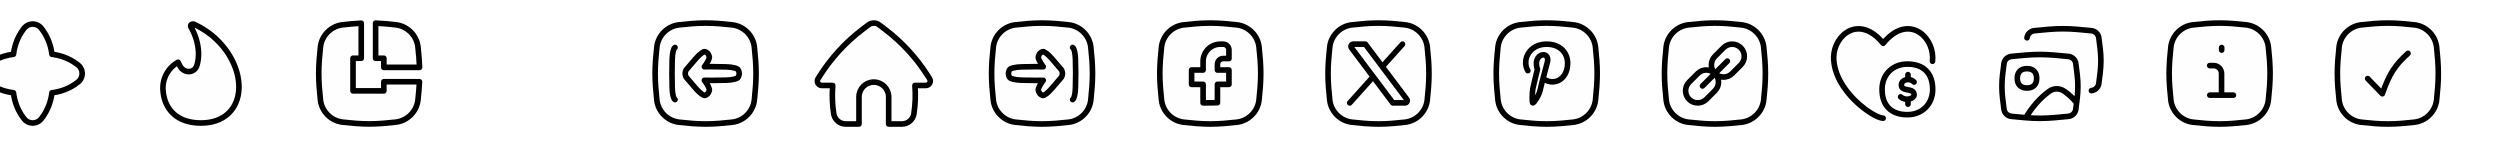
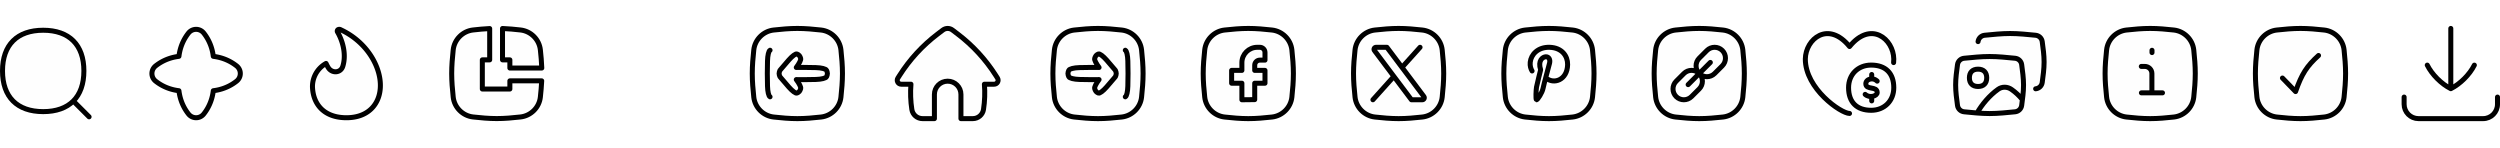
- <svg xmlns="http://www.w3.org/2000/svg" xml:space="preserve" width="510px" height="30px" version="1.1" style="shape-rendering:geometricPrecision; text-rendering:geometricPrecision; image-rendering:optimizeQuality; fill-rule:evenodd; clip-rule:evenodd" viewBox="650 0 8700 370.77" preserveAspectRatio="xMidYMid meet">
+ <svg xmlns="http://www.w3.org/2000/svg" xml:space="preserve" width="510px" height="30px" version="1.1" style="shape-rendering:geometricPrecision; text-rendering:geometricPrecision; image-rendering:optimizeQuality; fill-rule:evenodd; clip-rule:evenodd" viewBox="0 0 9736.72 370.77" preserveAspectRatio="xMidYMid meet">
  <defs>
    <style type="text/css">
   
    .str0 {stroke:black;stroke-width:19.51;stroke-linecap:round;stroke-linejoin:round;stroke-miterlimit:2.613}
    .str1 {stroke:black;stroke-width:19.51;stroke-linecap:round;stroke-linejoin:round;stroke-miterlimit:2.613}
    .fil2 {fill:none}
    .fil0 {fill:#FEFEFE}
    .fil1 {fill:black;fill-rule:nonzero}
   
  </style>
  </defs>
  <g id="Layer_x0020_1">
    <g>
      <path id="Vector_x0020_2137" class="fil0" d="M696.84 118.44c4.21,-34.94 17.42,-65.55 37.05,-90.51 15.35,-19.54 44.44,-19.54 59.79,0 19.61,24.96 32.84,55.57 37.05,90.51 34.94,4.21 65.55,17.42 90.51,37.05 19.55,15.35 19.55,44.44 0,59.79 -24.96,19.61 -55.57,32.84 -90.51,37.05 -4.21,34.94 -17.42,65.55 -37.05,90.51 -15.35,19.55 -44.42,19.55 -59.79,0 -19.61,-24.96 -32.84,-55.57 -37.05,-90.51 -34.94,-4.21 -65.55,-17.42 -90.51,-37.05 -19.55,-15.35 -19.55,-44.44 0,-59.79 24.96,-19.61 55.57,-32.84 90.51,-37.05z" />
      <path id="_1" class="fil1" d="M726.22 21.9l15.34 12.05 0 0.01 -1.72 2.23 -1.69 2.25 -1.64 2.29 -1.62 2.32 -1.57 2.35 -1.54 2.38 -1.5 2.41 -1.45 2.44 -1.42 2.46 -1.38 2.5 -1.35 2.53 -1.29 2.55 -1.27 2.59 -1.22 2.61 -1.17 2.64 -1.13 2.67 -1.1 2.7 -1.05 2.72 -1 2.76 -0.97 2.78 -0.91 2.81 -0.87 2.83 -0.83 2.87 -0.78 2.89 -0.74 2.91 -0.69 2.95 -0.64 2.97 -0.6 2.99 -0.54 3.02 -0.5 3.05 -0.45 3.08 -0.4 3.1 -19.37 -2.33 0.44 -3.43 0.5 -3.4 0.55 -3.37 0.6 -3.35 0.66 -3.33 0.72 -3.29 0.76 -3.27 0.82 -3.24 0.87 -3.21 0.92 -3.19 0.97 -3.15 1.02 -3.13 1.07 -3.1 1.13 -3.07 1.17 -3.04 1.21 -3 1.27 -2.98 1.31 -2.96 1.36 -2.91 1.41 -2.88 1.45 -2.86 1.5 -2.82 1.54 -2.79 1.59 -2.76 1.63 -2.72 1.67 -2.7 1.72 -2.65 1.76 -2.63 1.8 -2.58 1.84 -2.56 1.88 -2.52 1.92 -2.49 0 0zm0 0c3.33,-4.24 9.46,-4.97 13.7,-1.64 4.23,3.33 4.97,9.46 1.64,13.7l-15.34 -12.06zm75.13 0l-15.34 12.05 0 0 -1.12 -1.34 -1.17 -1.25 -1.21 -1.16 -1.27 -1.06 -1.3 -0.98 -1.34 -0.89 -1.37 -0.81 -1.41 -0.72 -1.44 -0.64 -1.46 -0.55 -1.49 -0.46 -1.5 -0.38 -1.52 -0.3 -1.54 -0.21 -1.54 -0.13 -1.54 -0.04 -1.55 0.04 -1.54 0.13 -1.54 0.21 -1.52 0.3 -1.5 0.38 -1.49 0.46 -1.46 0.55 -1.44 0.64 -1.41 0.72 -1.37 0.81 -1.34 0.89 -1.3 0.98 -1.26 1.06 -1.22 1.16 -1.17 1.25 -1.12 1.34 -15.34 -12.05 1.84 -2.2 1.93 -2.07 2.04 -1.94 2.12 -1.8 2.2 -1.65 2.27 -1.51 2.34 -1.37 2.39 -1.23 2.45 -1.08 2.49 -0.94 2.52 -0.79 2.56 -0.65 2.58 -0.51 2.6 -0.36 2.62 -0.21 2.62 -0.07 2.61 0.07 2.62 0.21 2.6 0.36 2.58 0.51 2.56 0.65 2.52 0.79 2.5 0.94 2.44 1.08 2.39 1.23 2.34 1.37 2.27 1.51 2.2 1.65 2.12 1.8 2.04 1.94 1.93 2.07 1.84 2.2 0 0zm0 0c3.33,4.24 2.59,10.37 -1.64,13.7 -4.24,3.33 -10.37,2.59 -13.7,-1.65l15.34 -12.05zm30.54 86.86l-2.33 19.37 -8.52 -8.52 -0.4 -3.1 -0.45 -3.08 -0.49 -3.04 -0.55 -3.03 -0.6 -2.99 -0.64 -2.97 -0.69 -2.95 -0.74 -2.91 -0.78 -2.89 -0.83 -2.87 -0.87 -2.83 -0.92 -2.81 -0.96 -2.78 -1.01 -2.76 -1.05 -2.72 -1.09 -2.7 -1.14 -2.67 -1.17 -2.64 -1.22 -2.61 -1.26 -2.59 -1.3 -2.55 -1.34 -2.53 -1.38 -2.5 -1.42 -2.47 -1.46 -2.43 -1.5 -2.41 -1.54 -2.38 -1.57 -2.35 -1.61 -2.32 -1.65 -2.29 -1.68 -2.26 -1.72 -2.23 15.34 -12.05 1.92 2.49 1.88 2.52 1.84 2.56 1.8 2.59 1.76 2.62 1.71 2.65 1.68 2.7 1.63 2.72 1.58 2.76 1.54 2.79 1.5 2.82 1.45 2.86 1.41 2.88 1.36 2.91 1.32 2.96 1.26 2.98 1.22 3 1.17 3.04 1.12 3.07 1.07 3.1 1.03 3.13 0.97 3.15 0.92 3.19 0.87 3.21 0.81 3.24 0.77 3.27 0.72 3.29 0.65 3.33 0.61 3.34 0.55 3.38 0.5 3.4 0.44 3.43 -8.52 -8.52zm8.52 8.52c0.65,5.34 -3.17,10.21 -8.52,10.85 -5.34,0.64 -10.2,-3.17 -10.85,-8.52l19.37 -2.33zm86.86 30.54l-12.06 15.34 0 0 -2.23 -1.72 -2.26 -1.69 -2.28 -1.65 -2.32 -1.61 -2.35 -1.57 -2.38 -1.54 -2.41 -1.5 -2.44 -1.46 -2.46 -1.42 -2.5 -1.38 -2.53 -1.34 -2.55 -1.3 -2.59 -1.26 -2.61 -1.21 -2.64 -1.18 -2.67 -1.14 -2.7 -1.09 -2.72 -1.05 -2.75 -1 -2.79 -0.96 -2.81 -0.92 -2.83 -0.88 -2.86 -0.82 -2.89 -0.78 -2.92 -0.74 -2.94 -0.69 -2.97 -0.64 -3 -0.6 -3.02 -0.54 -3.05 -0.5 -3.08 -0.45 -3.1 -0.4 2.33 -19.37 3.43 0.44 3.4 0.5 3.38 0.55 3.34 0.6 3.32 0.66 3.3 0.72 3.27 0.76 3.24 0.82 3.21 0.87 3.19 0.92 3.16 0.97 3.12 1.02 3.1 1.07 3.07 1.12 3.04 1.18 3.01 1.21 2.98 1.27 2.94 1.31 2.92 1.36 2.89 1.41 2.85 1.45 2.82 1.5 2.79 1.54 2.76 1.59 2.72 1.63 2.69 1.67 2.66 1.72 2.63 1.76 2.59 1.8 2.56 1.84 2.51 1.88 2.49 1.92 0 0zm0 0c4.24,3.33 4.97,9.46 1.64,13.7 -3.33,4.23 -9.46,4.97 -13.7,1.64l12.06 -15.34zm0 75.13l-12.06 -15.34 0 0 1.35 -1.12 1.25 -1.17 1.15 -1.21 1.07 -1.26 0.98 -1.31 0.89 -1.34 0.81 -1.37 0.72 -1.41 0.64 -1.44 0.55 -1.46 0.46 -1.48 0.38 -1.51 0.3 -1.53 0.22 -1.53 0.12 -1.54 0.04 -1.54 -0.04 -1.55 -0.12 -1.54 -0.22 -1.53 -0.3 -1.53 -0.38 -1.51 -0.46 -1.48 -0.55 -1.46 -0.64 -1.44 -0.72 -1.41 -0.81 -1.37 -0.89 -1.34 -0.98 -1.3 -1.07 -1.27 -1.15 -1.21 -1.25 -1.17 -1.35 -1.12 12.06 -15.34 2.2 1.83 2.08 1.94 1.93 2.04 1.8 2.12 1.65 2.19 1.51 2.28 1.37 2.34 1.23 2.39 1.08 2.44 0.94 2.5 0.79 2.53 0.65 2.55 0.51 2.58 0.36 2.6 0.21 2.62 0.08 2.62 -0.08 2.61 -0.21 2.62 -0.36 2.6 -0.51 2.58 -0.65 2.55 -0.79 2.53 -0.94 2.5 -1.08 2.44 -1.23 2.39 -1.37 2.34 -1.51 2.28 -1.65 2.19 -1.8 2.12 -1.93 2.04 -2.08 1.94 -2.2 1.83 0 0zm0 0c-4.24,3.33 -10.37,2.59 -13.7,-1.64 -3.33,-4.24 -2.59,-10.37 1.64,-13.7l12.06 15.34zm-86.86 30.54l-19.37 -2.33 8.52 -8.52 3.1 -0.4 3.08 -0.45 3.04 -0.5 3.03 -0.54 2.99 -0.6 2.97 -0.64 2.95 -0.69 2.92 -0.74 2.89 -0.78 2.86 -0.83 2.83 -0.87 2.81 -0.92 2.78 -0.96 2.76 -1.01 2.72 -1.05 2.7 -1.09 2.67 -1.14 2.64 -1.17 2.61 -1.22 2.59 -1.26 2.55 -1.3 2.53 -1.34 2.5 -1.38 2.46 -1.42 2.44 -1.46 2.42 -1.5 2.37 -1.53 2.35 -1.58 2.32 -1.61 2.29 -1.65 2.26 -1.68 2.22 -1.72 12.06 15.34 -2.49 1.92 -2.52 1.88 -2.55 1.84 -2.59 1.8 -2.63 1.76 -2.66 1.72 -2.69 1.67 -2.72 1.63 -2.76 1.58 -2.79 1.55 -2.82 1.49 -2.85 1.45 -2.89 1.41 -2.92 1.36 -2.94 1.31 -2.98 1.27 -3.01 1.22 -3.04 1.17 -3.07 1.12 -3.1 1.07 -3.12 1.03 -3.16 0.97 -3.19 0.92 -3.21 0.87 -3.24 0.81 -3.26 0.77 -3.3 0.72 -3.33 0.65 -3.34 0.61 -3.38 0.55 -3.4 0.5 -3.43 0.44 8.52 -8.52zm-8.52 8.52c-5.34,0.64 -10.2,-3.17 -10.85,-8.52 -0.64,-5.34 3.17,-10.21 8.52,-10.85l2.33 19.37zm-30.54 86.86l-15.34 -12.06 0 0 1.72 -2.23 1.69 -2.26 1.65 -2.28 1.61 -2.32 1.57 -2.35 1.54 -2.38 1.5 -2.41 1.45 -2.44 1.43 -2.47 1.38 -2.49 1.34 -2.53 1.3 -2.55 1.26 -2.59 1.22 -2.61 1.17 -2.64 1.14 -2.67 1.09 -2.7 1.05 -2.72 1 -2.76 0.97 -2.78 0.91 -2.8 0.87 -2.84 0.83 -2.86 0.78 -2.89 0.74 -2.92 0.69 -2.94 0.64 -2.98 0.6 -2.99 0.54 -3.03 0.5 -3.04 0.45 -3.08 0.4 -3.1 19.37 2.33 -0.44 3.43 -0.5 3.4 -0.55 3.37 -0.6 3.35 -0.66 3.32 -0.72 3.3 -0.76 3.27 -0.82 3.24 -0.87 3.21 -0.92 3.19 -0.97 3.15 -1.02 3.13 -1.07 3.1 -1.12 3.07 -1.17 3.04 -1.22 3.01 -1.27 2.97 -1.31 2.95 -1.36 2.92 -1.41 2.88 -1.45 2.86 -1.5 2.82 -1.54 2.79 -1.59 2.76 -1.63 2.72 -1.67 2.69 -1.72 2.66 -1.76 2.63 -1.8 2.59 -1.84 2.55 -1.88 2.52 -1.92 2.49 0 0zm0 0c-3.33,4.23 -9.47,4.97 -13.7,1.64 -4.23,-3.33 -4.97,-9.47 -1.64,-13.7l15.34 12.06zm-75.13 0l15.34 -12.06 0 0 1.12 1.35 1.17 1.25 1.22 1.15 1.26 1.07 1.3 0.98 1.34 0.89 1.37 0.81 1.41 0.72 1.44 0.64 1.47 0.55 1.48 0.46 1.51 0.38 1.52 0.3 1.54 0.21 1.54 0.13 1.54 0.04 1.55 -0.04 1.54 -0.13 1.53 -0.21 1.52 -0.3 1.51 -0.38 1.49 -0.46 1.46 -0.55 1.43 -0.64 1.41 -0.72 1.37 -0.81 1.34 -0.89 1.31 -0.98 1.25 -1.06 1.22 -1.16 1.17 -1.25 1.12 -1.35 15.34 12.06 -1.83 2.2 -1.94 2.07 -2.03 1.94 -2.13 1.8 -2.2 1.65 -2.27 1.51 -2.34 1.37 -2.39 1.23 -2.44 1.08 -2.49 0.94 -2.53 0.79 -2.55 0.65 -2.59 0.51 -2.6 0.36 -2.61 0.21 -2.62 0.07 -2.61 -0.07 -2.62 -0.21 -2.6 -0.36 -2.58 -0.51 -2.56 -0.65 -2.53 -0.79 -2.49 -0.94 -2.44 -1.08 -2.39 -1.23 -2.35 -1.37 -2.26 -1.51 -2.21 -1.65 -2.12 -1.8 -2.03 -1.93 -1.94 -2.08 -1.84 -2.2 0 0zm0 0c-3.33,-4.23 -2.59,-10.37 1.64,-13.7 4.23,-3.33 10.37,-2.59 13.7,1.64l-15.34 12.06zm-30.54 -86.86l2.33 -19.37 8.52 8.52 0.4 3.1 0.45 3.08 0.5 3.04 0.54 3.03 0.6 2.99 0.64 2.97 0.69 2.95 0.74 2.92 0.78 2.89 0.83 2.86 0.87 2.83 0.92 2.81 0.96 2.78 1.01 2.76 1.05 2.72 1.09 2.7 1.14 2.67 1.17 2.64 1.22 2.61 1.26 2.59 1.3 2.55 1.34 2.53 1.38 2.49 1.42 2.47 1.46 2.44 1.5 2.41 1.54 2.38 1.57 2.35 1.61 2.32 1.65 2.29 1.68 2.26 1.72 2.22 -15.34 12.06 -1.92 -2.49 -1.88 -2.52 -1.84 -2.56 -1.8 -2.59 -1.76 -2.62 -1.71 -2.66 -1.68 -2.69 -1.63 -2.72 -1.58 -2.76 -1.54 -2.79 -1.5 -2.82 -1.45 -2.86 -1.41 -2.88 -1.36 -2.92 -1.31 -2.95 -1.27 -2.97 -1.22 -3.01 -1.17 -3.04 -1.12 -3.07 -1.07 -3.1 -1.03 -3.13 -0.97 -3.15 -0.92 -3.19 -0.87 -3.21 -0.81 -3.24 -0.77 -3.27 -0.72 -3.3 -0.65 -3.32 -0.61 -3.34 -0.55 -3.38 -0.5 -3.4 -0.44 -3.43 8.52 8.52zm-8.52 -8.52c-0.64,-5.34 3.17,-10.21 8.52,-10.85 5.34,-0.64 10.2,3.17 10.85,8.52l-19.37 2.33zm-86.86 -30.54l12.06 -15.34 0 0 2.23 1.72 2.26 1.69 2.28 1.65 2.32 1.61 2.35 1.57 2.38 1.54 2.41 1.5 2.44 1.45 2.47 1.43 2.49 1.38 2.53 1.34 2.55 1.3 2.59 1.26 2.61 1.21 2.64 1.18 2.67 1.14 2.7 1.09 2.72 1.05 2.76 1 2.78 0.96 2.8 0.92 2.84 0.87 2.86 0.83 2.89 0.78 2.92 0.74 2.94 0.69 2.98 0.64 2.99 0.6 3.02 0.54 3.05 0.5 3.08 0.45 3.1 0.4 -2.33 19.37 -3.43 -0.44 -3.4 -0.5 -3.37 -0.55 -3.35 -0.61 -3.32 -0.65 -3.3 -0.72 -3.27 -0.76 -3.24 -0.82 -3.21 -0.87 -3.19 -0.92 -3.15 -0.97 -3.13 -1.02 -3.1 -1.07 -3.07 -1.13 -3.04 -1.16 -3.01 -1.22 -2.97 -1.27 -2.95 -1.31 -2.92 -1.36 -2.88 -1.41 -2.86 -1.45 -2.82 -1.5 -2.79 -1.54 -2.76 -1.59 -2.72 -1.63 -2.69 -1.67 -2.66 -1.72 -2.63 -1.76 -2.59 -1.8 -2.55 -1.84 -2.52 -1.88 -2.49 -1.92 0 0zm0 0c-4.23,-3.33 -4.97,-9.46 -1.64,-13.7 3.33,-4.23 9.46,-4.97 13.7,-1.64l-12.06 15.34zm0 -75.13l12.06 15.34 0 0 -1.35 1.12 -1.25 1.17 -1.16 1.21 -1.06 1.27 -0.98 1.3 -0.89 1.34 -0.81 1.37 -0.72 1.41 -0.64 1.44 -0.55 1.46 -0.46 1.49 -0.39 1.5 -0.29 1.52 -0.21 1.54 -0.13 1.54 -0.04 1.55 0.04 1.54 0.13 1.54 0.21 1.54 0.29 1.52 0.39 1.5 0.46 1.49 0.55 1.46 0.64 1.44 0.72 1.41 0.81 1.37 0.89 1.34 0.98 1.31 1.06 1.26 1.16 1.21 1.25 1.17 1.35 1.12 -12.06 15.34 -2.2 -1.83 -2.08 -1.94 -1.93 -2.04 -1.8 -2.12 -1.65 -2.2 -1.51 -2.27 -1.37 -2.34 -1.23 -2.39 -1.08 -2.44 -0.94 -2.5 -0.79 -2.52 -0.65 -2.56 -0.51 -2.58 -0.36 -2.6 -0.21 -2.62 -0.07 -2.61 0.07 -2.62 0.21 -2.62 0.36 -2.59 0.51 -2.59 0.65 -2.56 0.79 -2.52 0.94 -2.5 1.08 -2.44 1.23 -2.39 1.37 -2.34 1.51 -2.27 1.65 -2.2 1.8 -2.12 1.93 -2.04 2.08 -1.94 2.2 -1.83 0 0zm0 0c4.24,-3.33 10.37,-2.59 13.7,1.64 3.33,4.24 2.59,10.37 -1.64,13.7l-12.06 -15.34zm86.86 -30.54l19.37 2.33 -8.52 8.52 -3.1 0.4 -3.08 0.45 -3.05 0.5 -3.02 0.54 -2.99 0.6 -2.98 0.64 -2.94 0.69 -2.91 0.74 -2.89 0.78 -2.87 0.83 -2.83 0.87 -2.81 0.92 -2.78 0.96 -2.76 1.01 -2.72 1.05 -2.7 1.09 -2.67 1.14 -2.64 1.17 -2.61 1.22 -2.58 1.26 -2.56 1.3 -2.53 1.34 -2.49 1.38 -2.47 1.42 -2.44 1.46 -2.41 1.5 -2.38 1.53 -2.35 1.58 -2.32 1.61 -2.29 1.65 -2.26 1.68 -2.22 1.72 -12.06 -15.34 2.49 -1.92 2.52 -1.88 2.56 -1.84 2.58 -1.8 2.63 -1.76 2.66 -1.71 2.69 -1.68 2.72 -1.63 2.76 -1.58 2.79 -1.54 2.82 -1.5 2.85 -1.45 2.89 -1.41 2.92 -1.36 2.94 -1.31 2.98 -1.27 3.01 -1.22 3.04 -1.17 3.07 -1.12 3.1 -1.07 3.13 -1.02 3.15 -0.98 3.19 -0.92 3.21 -0.87 3.24 -0.82 3.27 -0.76 3.3 -0.71 3.32 -0.66 3.35 -0.61 3.37 -0.55 3.4 -0.5 3.43 -0.44 -8.52 8.52zm8.52 -8.52c5.34,-0.64 10.2,3.17 10.85,8.52 0.64,5.34 -3.17,10.21 -8.52,10.85l-2.33 -19.37z" />
    </g>
    <g>
      <path id="Vector" class="fil0" d="M1326.65 14.73c-1.58,-0.96 -3.41,-1.46 -5.26,-1.46 -1.86,0 -3.69,0.5 -5.28,1.46 -1.64,1.3 -2.59,3.28 -2.59,5.37 0,1.27 0.36,2.52 1.02,3.61 23.56,40.79 33.63,92.3 20.51,133.66 -8.49,26.73 -43,28.28 -57.27,4.1 -2.94,-4.95 -5.62,-10.15 -7.93,-15.42 -32.62,18.12 -52.89,52.53 -52.89,89.86 0,0.88 0.02,1.78 0.04,2.65 2.78,68.76 47.04,118.94 132.16,118.94 85.11,0 129.25,-52.86 132.15,-118.94 3.4,-79.28 -52.88,-176.79 -154.66,-223.83z" />
      <path id="_1_0" class="fil1" d="M1321.39 23.02l0 -19.51 0 0 0.33 0.01 0.34 0 0.34 0.02 0.34 0.02 0.34 0.02 0.33 0.04 0.34 0.03 0.29 0.04 0.39 0.05 0.33 0.06 0.29 0.05 0.38 0.07 0.34 0.08 0.28 0.06 0.34 0.09 0.33 0.09 0.32 0.09 0.33 0.1 0.35 0.11 0.33 0.11 0.26 0.1 0.32 0.12 0.34 0.14 0.32 0.13 0.32 0.14 0.27 0.13 0.31 0.14 0.33 0.17 0.33 0.17 0.3 0.17 0.25 0.15 0.32 0.19 -10.15 16.66 0.02 0.01 -0.04 -0.02 0 0 0.02 0.01 0.02 0.01 0 0 -0.04 -0.02 0 0 0.01 0 0.02 0.01 0 0 -0.07 -0.02 0.01 0 0.01 0 0 0 -0.01 0 0 0 0.01 0 -0.05 -0.01 -0.01 0 0.05 0.01 -0.06 -0.01 -0.01 0 0.05 0 -0.06 0 0 -0.01 -0.01 0 -0.01 0 0 0 -0.01 0 -0.01 0 -0.01 0 0 0zm0 0c-5.39,0 -9.76,-4.37 -9.76,-9.75 0,-5.39 4.37,-9.76 9.76,-9.76l0 19.51zm0.79 -0.66l-12.15 -15.26 1.05 -0.73 0.3 -0.18 0.27 -0.16 0.33 -0.17 0.28 -0.15 0.31 -0.16 0.34 -0.15 0.26 -0.13 0.32 -0.14 0.34 -0.14 0.32 -0.13 0.31 -0.11 0.28 -0.1 0.34 -0.12 0.32 -0.1 0.33 -0.1 0.33 -0.1 0.32 -0.08 0.35 -0.09 0.28 -0.06 0.32 -0.07 0.41 -0.08 0.27 -0.05 0.33 -0.06 0.4 -0.05 0.28 -0.04 0.34 -0.03 0.34 -0.04 0.33 -0.02 0.34 -0.02 0.34 -0.02 0.34 0 0.34 -0.01 0 19.51 -0.01 0 -0.01 0 -0.01 0 -0.01 0 -0.01 0 -0.01 0 0 0.01 -0.06 0 0.05 0 -0.01 0 -0.07 0.01 0.07 -0.01 -0.01 0 -0.07 0.01 0.02 0 -0.02 0 0 0 0.01 0 -0.02 0.01 0.02 -0.01 -0.05 0.02 -0.02 0.01 0 0 0.02 -0.01 0 0 -0.05 0.02 0.03 -0.01 0 0 -0.03 0.01 0.02 -0.01 -0.02 0.02 -0.01 0 1.05 -0.73zm-1.05 0.73c-4.61,2.77 -10.61,1.28 -13.38,-3.33 -2.78,-4.62 -1.29,-10.61 3.33,-13.39l10.05 16.72zm2.15 -2.99l-19.51 0 0 0 0 -0.49 0.03 -0.48 0.03 -0.44 0.04 -0.44 0.06 -0.45 0.07 -0.49 0.09 -0.48 0.1 -0.45 0.1 -0.43 0.13 -0.49 0.14 -0.43 0.15 -0.44 0.15 -0.43 0.17 -0.43 0.18 -0.42 0.18 -0.37 0.21 -0.44 0.24 -0.44 0.24 -0.42 0.22 -0.37 0.25 -0.38 0.26 -0.39 0.29 -0.39 0.29 -0.38 0.28 -0.34 0.29 -0.33 0.34 -0.37 0.35 -0.37 0.29 -0.28 0.35 -0.32 0.38 -0.33 0.36 -0.29 12.15 15.26 0.06 -0.05 0.09 -0.08 0.06 -0.05 0.01 -0.01 0.08 -0.09 0.08 -0.09 0.04 -0.04 0.04 -0.04 0.05 -0.08 0.06 -0.07 0.05 -0.07 0.04 -0.06 0.03 -0.05 0.04 -0.09 0.06 -0.1 0.04 -0.09 0.02 -0.03 0.03 -0.07 0.03 -0.07 0.02 -0.07 0.03 -0.07 0.02 -0.07 0.03 -0.12 0.01 -0.06 0.02 -0.07 0.02 -0.1 0.01 -0.11 0.01 -0.06 0.01 -0.05 0 -0.06 0.01 -0.09 0 -0.1 0 0zm0 0c0,5.39 -4.37,9.76 -9.76,9.76 -5.38,0 -9.75,-4.37 -9.75,-9.76l19.51 0zm-0.29 -1.27l-16.9 9.75 0.15 0.24 -0.16 -0.26 -0.15 -0.25 -0.11 -0.2 -0.17 -0.33 -0.14 -0.26 -0.1 -0.21 -0.11 -0.23 -0.12 -0.28 -0.12 -0.27 -0.11 -0.28 -0.11 -0.27 -0.09 -0.25 -0.09 -0.26 -0.1 -0.28 -0.08 -0.28 -0.09 -0.29 -0.07 -0.28 -0.07 -0.27 -0.07 -0.26 -0.05 -0.27 -0.06 -0.29 -0.07 -0.36 -0.04 -0.28 -0.03 -0.19 -0.04 -0.28 -0.03 -0.28 -0.03 -0.28 -0.03 -0.36 -0.01 -0.28 -0.01 -0.28 -0.01 -0.28 0 -0.28 19.51 0 0 -0.04 0 -0.04 0 -0.04 -0.01 -0.05 -0.01 -0.12 0 -0.04 -0.01 -0.05 0 -0.04 0 0.04 0 -0.04 -0.03 -0.13 -0.01 -0.06 -0.01 -0.04 0 -0.03 -0.01 -0.04 -0.02 -0.05 -0.02 -0.06 -0.01 -0.06 -0.02 -0.05 -0.01 -0.04 -0.02 -0.03 -0.02 -0.05 -0.02 -0.06 -0.02 -0.06 -0.03 -0.05 -0.01 -0.03 0 0.02 -0.02 -0.06 -0.06 -0.11 0 0.01 -0.03 -0.06 -0.03 -0.05 0.14 0.24zm-0.14 -0.24c2.82,4.58 1.4,10.6 -3.19,13.42 -4.58,2.83 -10.6,1.4 -13.42,-3.19l16.61 -10.23zm21.5 141.73l-18.59 -5.9 -0.01 0 1.06 -3.57 0.95 -3.64 0.82 -3.69 0.71 -3.75 0.59 -3.8 0.47 -3.84 0.36 -3.89 0.24 -3.93 0.13 -3.97 0.02 -3.99 -0.1 -4.03 -0.2 -4.05 -0.31 -4.07 -0.41 -4.09 -0.53 -4.09 -0.62 -4.11 -0.73 -4.11 -0.83 -4.1 -0.93 -4.11 -1.03 -4.09 -1.12 -4.08 -1.22 -4.06 -1.31 -4.04 -1.4 -4.02 -1.49 -3.99 -1.58 -3.95 -1.66 -3.92 -1.75 -3.87 -1.83 -3.82 -1.91 -3.78 -1.98 -3.72 -2.07 -3.67 16.9 -9.75 2.28 4.04 2.19 4.11 2.1 4.16 2.01 4.21 1.93 4.27 1.83 4.31 1.74 4.35 1.63 4.39 1.55 4.42 1.44 4.46 1.35 4.48 1.24 4.5 1.13 4.53 1.03 4.55 0.93 4.55 0.81 4.57 0.7 4.58 0.58 4.58 0.47 4.57 0.34 4.58 0.23 4.57 0.11 4.55 -0.02 4.55 -0.15 4.52 -0.28 4.5 -0.41 4.48 -0.55 4.45 -0.68 4.41 -0.83 4.38 -0.96 4.34 -1.12 4.29 -1.26 4.24 0 0zm0 0c-1.63,5.13 -7.11,7.98 -12.25,6.35 -5.13,-1.63 -7.97,-7.11 -6.35,-12.25l18.6 5.9zm-74.96 6.13l16.78 -9.95 0.01 0.02 1.04 1.63 1.11 1.5 1.17 1.37 1.23 1.26 1.28 1.14 1.33 1.03 1.37 0.91 1.4 0.81 1.44 0.69 1.47 0.59 1.48 0.48 1.5 0.38 1.5 0.27 1.51 0.17 1.49 0.06 1.49 -0.03 1.46 -0.15 1.43 -0.24 1.4 -0.34 1.36 -0.44 1.33 -0.53 1.27 -0.62 1.22 -0.72 1.17 -0.83 1.12 -0.91 1.05 -1.02 1.01 -1.12 0.93 -1.23 0.87 -1.35 0.79 -1.48 0.72 -1.62 0.64 -1.76 18.59 5.9 -1.11 3.1 -1.31 2.95 -1.51 2.8 -1.68 2.63 -1.86 2.44 -2.01 2.27 -2.16 2.07 -2.28 1.88 -2.4 1.68 -2.51 1.48 -2.58 1.27 -2.66 1.07 -2.71 0.87 -2.77 0.67 -2.79 0.48 -2.82 0.27 -2.84 0.08 -2.83 -0.13 -2.83 -0.31 -2.82 -0.51 -2.78 -0.7 -2.75 -0.9 -2.69 -1.08 -2.65 -1.28 -2.57 -1.47 -2.49 -1.67 -2.39 -1.85 -2.3 -2.04 -2.17 -2.22 -2.04 -2.4 -1.91 -2.59 -1.75 -2.75 0.01 0.02zm-0.01 -0.02c-2.73,-4.64 -1.19,-10.62 3.45,-13.36 4.63,-2.74 10.62,-1.19 13.35,3.45l-16.8 9.91zm5.2 -11.85l-9.47 -17.06 13.67 4.61 0.2 0.46 0.21 0.47 0.2 0.44 0.21 0.46 0.21 0.46 0.21 0.44 0.21 0.45 0.23 0.48 0.22 0.46 0.21 0.44 0.22 0.45 0.23 0.47 0.23 0.46 0.22 0.44 0.22 0.44 0.23 0.45 0.24 0.46 0.24 0.45 0.24 0.46 0.23 0.44 0.24 0.43 0.25 0.46 0.24 0.44 0.24 0.44 0.25 0.46 0.25 0.44 0.25 0.44 0.24 0.43 0.26 0.43 0.26 0.46 0.25 0.43 0.25 0.43 -16.78 9.95 -0.29 -0.5 -0.3 -0.51 -0.28 -0.48 -0.29 -0.5 -0.29 -0.51 -0.28 -0.5 -0.29 -0.51 -0.27 -0.5 -0.29 -0.51 -0.27 -0.51 -0.27 -0.5 -0.29 -0.52 -0.27 -0.52 -0.27 -0.51 -0.26 -0.51 -0.26 -0.5 -0.27 -0.52 -0.27 -0.53 -0.27 -0.53 -0.25 -0.51 -0.25 -0.51 -0.26 -0.53 -0.26 -0.54 -0.25 -0.51 -0.24 -0.51 -0.25 -0.52 -0.25 -0.54 -0.24 -0.52 -0.24 -0.53 -0.24 -0.55 -0.24 -0.52 -0.23 -0.52 13.67 4.61zm-13.67 -4.61c-2.16,-4.94 0.08,-10.69 5.02,-12.86 4.93,-2.16 10.69,0.09 12.85,5.02l-17.87 7.84zm-34.19 85.94l-19.52 0 0 0 0.07 -3.82 0.19 -3.8 0.32 -3.78 0.45 -3.74 0.57 -3.73 0.69 -3.69 0.81 -3.65 0.93 -3.62 1.05 -3.58 1.16 -3.53 1.28 -3.49 1.39 -3.44 1.5 -3.38 1.61 -3.34 1.72 -3.27 1.83 -3.22 1.92 -3.16 2.04 -3.09 2.13 -3.03 2.23 -2.96 2.34 -2.88 2.42 -2.81 2.53 -2.73 2.62 -2.65 2.7 -2.57 2.8 -2.48 2.89 -2.4 2.98 -2.3 3.06 -2.21 3.14 -2.11 3.23 -2.02 3.31 -1.91 9.47 17.06 -2.73 1.58 -2.67 1.66 -2.6 1.75 -2.53 1.83 -2.46 1.9 -2.39 1.98 -2.31 2.05 -2.24 2.12 -2.16 2.19 -2.09 2.26 -2.01 2.33 -1.92 2.38 -1.85 2.44 -1.77 2.51 -1.67 2.55 -1.6 2.62 -1.51 2.66 -1.42 2.71 -1.33 2.76 -1.24 2.8 -1.15 2.84 -1.06 2.88 -0.96 2.92 -0.87 2.96 -0.77 2.98 -0.67 3.02 -0.57 3.05 -0.47 3.07 -0.37 3.11 -0.26 3.12 -0.16 3.14 -0.05 3.16 0 0zm0 0c0,5.39 -4.37,9.76 -9.76,9.76 -5.39,0 -9.76,-4.37 -9.76,-9.76l19.52 0zm0.03 2.25l-19.49 0.79 -0.01 -0.15 0 -0.09 0 -0.08 -0.01 -0.09 0 -0.08 0 -0.08 0 -0.08 0 -0.09 -0.01 -0.08 0 -0.08 0 -0.08 0 -0.09 0 -0.08 -0.01 -0.08 0 -0.2 0 -0.09 0 0.04 0 -0.08 -0.01 -0.21 0 -0.08 0 0.04 0 -0.21 0 -0.08 0 -0.08 0 -0.08 0 -0.09 0 -0.19 0 0.03 -0.01 -0.08 0 -0.2 0 -0.09 0 -0.08 0 -0.08 19.52 0 0 0.08 0 0.08 0 0.09 0 -0.04 0 0.09 0 0.2 0 -0.04 0 0.09 0 0.08 0 0.08 0 0.09 0 -0.03 0 0.19 0 0.09 0 -0.03 0.01 0.08 0 0.2 0 0.08 0 -0.03 0 0.08 0 0.08 0.01 0.09 0 0.08 0 0.08 0 0.08 0 0.08 0.01 0.09 0 0.08 0 0.08 0 0.08 0 0.08 0 0.07 0 -0.15zm0 0.15c0.14,5.39 -4.12,9.86 -9.5,10 -5.39,0.13 -9.87,-4.13 -10,-9.51l19.5 -0.49zm122.41 109.44l0 19.51 0 0 -8.23 -0.16 -8 -0.45 -7.78 -0.76 -7.54 -1.05 -7.32 -1.34 -7.09 -1.63 -6.86 -1.91 -6.63 -2.19 -6.39 -2.46 -6.15 -2.73 -5.91 -3 -5.67 -3.25 -5.41 -3.51 -5.17 -3.75 -4.91 -3.99 -4.65 -4.22 -4.38 -4.45 -4.13 -4.65 -3.85 -4.86 -3.59 -5.06 -3.32 -5.24 -3.06 -5.42 -2.78 -5.59 -2.52 -5.75 -2.24 -5.91 -1.98 -6.04 -1.71 -6.19 -1.46 -6.32 -1.18 -6.44 -0.92 -6.55 -0.67 -6.67 -0.4 -6.77 19.49 -0.79 0.36 6.01 0.58 5.89 0.82 5.76 1.03 5.61 1.26 5.48 1.48 5.34 1.69 5.18 1.92 5.03 2.13 4.87 2.34 4.71 2.56 4.55 2.78 4.38 2.99 4.21 3.2 4.04 3.43 3.87 3.63 3.68 3.87 3.51 4.08 3.32 4.31 3.13 4.54 2.94 4.78 2.74 5 2.54 5.25 2.33 5.5 2.12 5.73 1.9 5.98 1.66 6.23 1.43 6.49 1.19 6.73 0.94 6.98 0.68 7.24 0.41 7.5 0.14 0 0zm0 0c5.38,0 9.75,4.37 9.75,9.75 0,5.39 -4.37,9.76 -9.75,9.76l0 -19.51zm122.4 -109.61l19.5 0.83 0 0.01 -0.42 6.55 -0.68 6.47 -0.93 6.38 -1.2 6.29 -1.45 6.19 -1.72 6.08 -1.99 5.96 -2.24 5.84 -2.52 5.7 -2.78 5.56 -3.04 5.41 -3.31 5.24 -3.58 5.07 -3.85 4.89 -4.1 4.69 -4.38 4.5 -4.63 4.28 -4.89 4.06 -5.15 3.83 -5.41 3.59 -5.65 3.34 -5.91 3.08 -6.14 2.83 -6.4 2.55 -6.62 2.27 -6.87 1.99 -7.1 1.7 -7.33 1.4 -7.56 1.1 -7.79 0.8 -8.02 0.48 -8.24 0.16 0 -19.51 7.47 -0.15 7.22 -0.43 6.97 -0.71 6.72 -0.98 6.46 -1.24 6.22 -1.48 5.97 -1.73 5.73 -1.97 5.48 -2.19 5.25 -2.41 5.01 -2.61 4.77 -2.82 4.55 -3.02 4.31 -3.21 4.1 -3.4 3.87 -3.58 3.65 -3.75 3.43 -3.92 3.21 -4.09 3 -4.25 2.79 -4.4 2.56 -4.56 2.36 -4.7 2.13 -4.85 1.92 -4.98 1.7 -5.11 1.48 -5.24 1.26 -5.35 1.04 -5.47 0.81 -5.58 0.6 -5.67 0.36 -5.77 0 0.01zm0 -0.01c0.24,-5.38 4.8,-9.55 10.18,-9.32 5.38,0.24 9.55,4.79 9.32,10.17l-19.5 -0.85zm-149.99 -215.07l10.15 -16.66 -0.98 -0.53 9.72 4.71 9.45 5 9.17 5.29 8.89 5.55 8.6 5.8 8.31 6.05 8.02 6.28 7.73 6.49 7.43 6.69 7.13 6.89 6.84 7.05 6.53 7.23 6.22 7.38 5.91 7.52 5.6 7.64 5.28 7.76 4.97 7.86 4.65 7.95 4.33 8.03 4 8.09 3.68 8.15 3.34 8.18 3.01 8.22 2.67 8.24 2.34 8.24 1.98 8.23 1.65 8.21 1.29 8.19 0.94 8.14 0.58 8.09 0.21 8.02 -0.15 7.93 -19.5 -0.83 0.14 -7.03 -0.19 -7.13 -0.52 -7.24 -0.84 -7.31 -1.17 -7.39 -1.49 -7.45 -1.8 -7.48 -2.13 -7.52 -2.45 -7.54 -2.76 -7.54 -3.08 -7.53 -3.39 -7.51 -3.69 -7.48 -4.01 -7.42 -4.31 -7.37 -4.61 -7.3 -4.9 -7.2 -5.21 -7.11 -5.5 -6.99 -5.79 -6.87 -6.08 -6.73 -6.37 -6.58 -6.65 -6.42 -6.93 -6.24 -7.21 -6.06 -7.49 -5.85 -7.76 -5.65 -8.03 -5.42 -8.3 -5.18 -8.57 -4.94 -8.82 -4.67 -9.09 -4.41 -0.99 -0.52zm0.99 0.52c-4.9,-2.26 -7.03,-8.05 -4.77,-12.94 2.26,-4.9 8.06,-7.03 12.95,-4.77l-8.18 17.71z" />
    </g>
    <g>
      <path id="Intersect" class="fil0" d="M8789.96 277.23c4.34,40.49 36.89,73.04 77.35,77.56 30.06,3.35 60.93,6.22 92.39,6.22 31.45,0 62.32,-2.88 92.38,-6.22 40.46,-4.52 73.03,-37.07 77.35,-77.56 3.19,-29.88 5.89,-60.57 5.89,-91.85 0,-31.27 -2.7,-61.96 -5.89,-91.84 -4.34,-40.49 -36.89,-73.04 -77.35,-77.56 -30.06,-3.35 -60.93,-6.22 -92.38,-6.22 -31.46,0 -62.33,2.87 -92.39,6.22 -40.46,4.52 -73.01,37.07 -77.35,77.56 -3.2,29.88 -5.89,60.57 -5.89,91.84 0,31.28 2.69,61.97 5.89,91.85zm99.48 -74.28l51.09 52.69c24.05,-69.07 44.07,-99.37 89.42,-140.5l-140.51 87.81z" />
      <path id="_1_1" class="fil2 str0" d="M8789.96 277.23c4.34,40.49 36.89,73.04 77.35,77.56 30.06,3.35 60.93,6.22 92.39,6.22 31.45,0 62.32,-2.88 92.38,-6.22 40.46,-4.52 73.03,-37.07 77.35,-77.56 3.19,-29.88 5.89,-60.57 5.89,-91.85 0,-31.27 -2.7,-61.96 -5.89,-91.84 -4.34,-40.49 -36.89,-73.04 -77.35,-77.56 -30.06,-3.35 -60.93,-6.22 -92.38,-6.22 -31.46,0 -62.33,2.87 -92.39,6.22 -40.46,4.52 -73.01,37.07 -77.35,77.56 -3.2,29.88 -5.89,60.57 -5.89,91.84 0,31.28 2.69,61.97 5.89,91.85zm99.48 -74.28l51.09 52.69c24.05,-69.07 44.07,-99.37 89.42,-140.5" />
    </g>
    <path id="Vector_2" class="fil2 str0" d="M9363.27 277.07l0 27.98c0.01,-0.01 0.01,-0.01 0.01,-0.01 0,30.9 25.04,55.95 55.93,55.96l251.8 0.01c30.9,-0.01 55.96,-25.06 55.96,-55.97l0 -27.96m-90.13 -124.38c-18.32,36.63 -55.02,73.32 -91.71,91.68 -36.68,-18.36 -73.38,-55.03 -91.74,-91.75m91.71 -142.87l0 233.62" />
    <g>
      <path id="Vector_3" class="fil0" d="M346.97 353.99l-60.31 -60.3 60.31 60.3zm-178.73 -20.23c101.44,0 158.5,-57.05 158.5,-158.5 0,-101.45 -57.05,-158.48 -158.5,-158.48 -101.45,0 -158.48,57.04 -158.48,158.48 0,101.44 57.04,158.5 158.49,158.5l-0.01 0z" />
      <path id="_1_3" class="fil2 str0" d="M346.97 353.99l-60.31 -60.3m-118.42 40.07c101.44,0 158.5,-57.05 158.5,-158.5 0,-101.45 -57.05,-158.48 -158.5,-158.48 -101.45,0 -158.48,57.04 -158.48,158.48 0,101.44 57.04,158.5 158.49,158.5l-0.01 0z" />
    </g>
    <g>
      <path id="Intersect_4" class="fil0" d="M7703.92 61.05c1.74,-13.16 12.41,-23.47 25.63,-24.72 31.85,-3.01 65.11,-6.8 99.32,-6.8 34.2,0 67.46,3.79 99.32,6.8 13.22,1.25 23.88,11.56 25.62,24.72 3.4,25.58 7.28,52.2 7.28,79.54 0,27.35 -3.88,53.97 -7.27,79.54 -1.75,13.17 -12.4,23.47 -25.62,24.72l-224.28 -183.8zm169.85 248.66c-1.75,13.17 -12.4,23.47 -25.62,24.72 -31.86,3.01 -65.12,6.81 -99.32,6.81 -34.21,0 -67.47,-3.8 -99.33,-6.81 -13.21,-1.25 -23.88,-11.55 -25.62,-24.72 -3.39,-25.57 -7.27,-52.19 -7.27,-79.53 0,-27.35 3.88,-53.97 7.27,-79.55 1.74,-13.16 12.41,-23.46 25.62,-24.71 31.86,-3.01 65.12,-6.81 99.33,-6.81 34.2,0 67.46,3.8 99.32,6.81 13.22,1.25 23.88,11.55 25.62,24.71 3.39,25.58 7.27,52.2 7.27,79.55 0,27.34 -3.88,53.96 -7.27,79.53zm2.77 -22.89c-13.83,-16.55 -25.58,-27.61 -42.21,-39.42 -15.59,-11.06 -36.45,-11.9 -52.05,-0.83 -34.02,24.19 -62.78,58.64 -82.29,92.52l176.55 -52.27zm-172.62 -50.99c-21.58,0 -33.73,-12.15 -33.73,-33.73 0,-21.58 12.15,-33.73 33.73,-33.73 21.58,0 33.73,12.15 33.73,33.73 0,21.58 -12.15,33.73 -33.73,33.73z" />
      <path id="_1_5" class="fil2 str0" d="M7703.92 61.05c1.74,-13.16 12.41,-23.47 25.63,-24.72 31.85,-3.01 65.11,-6.8 99.32,-6.8 34.2,0 67.46,3.79 99.32,6.8 13.22,1.25 23.88,11.56 25.62,24.72 3.4,25.58 7.28,52.2 7.28,79.54 0,27.35 -3.88,53.97 -7.27,79.54 -1.75,13.17 -12.4,23.47 -25.62,24.72m-54.43 64.86c-1.75,13.17 -12.4,23.47 -25.62,24.72 -31.86,3.01 -65.12,6.81 -99.32,6.81 -34.21,0 -67.47,-3.8 -99.33,-6.81 -13.21,-1.25 -23.88,-11.55 -25.62,-24.72 -3.39,-25.57 -7.27,-52.19 -7.27,-79.53 0,-27.35 3.88,-53.97 7.27,-79.55 1.74,-13.16 12.41,-23.46 25.62,-24.71 31.86,-3.01 65.12,-6.81 99.33,-6.81 34.2,0 67.46,3.8 99.32,6.81 13.22,1.25 23.88,11.55 25.62,24.71 3.39,25.58 7.27,52.2 7.27,79.55 0,27.34 -3.88,53.96 -7.27,79.53zm2.77 -22.89c-13.83,-16.55 -25.58,-27.61 -42.21,-39.42 -15.59,-11.06 -36.45,-11.9 -52.05,-0.83 -34.02,24.19 -62.78,58.64 -82.29,92.52m3.93 -103.26c-21.58,0 -33.73,-12.15 -33.73,-33.73 0,-21.58 12.15,-33.73 33.73,-33.73 21.58,0 33.73,12.15 33.73,33.73 0,21.58 -12.15,33.73 -33.73,33.73z" />
    </g>
    <g>
      <path id="Vector_x0020_1187" class="fil0" d="M8339.71 157.71l13.69 0c15.22,0 27.56,12.35 27.56,27.57l0 75.37 -41.25 -102.94zm0.41 102.95l82.08 0 -82.08 0zm41.25 -165.79l0 8.9 0 -8.9zm-176.83 182.36c4.33,40.49 36.89,73.04 77.35,77.56 30.06,3.35 60.92,6.22 92.38,6.22 31.46,0 62.33,-2.88 92.38,-6.22 40.47,-4.52 73.03,-37.07 77.36,-77.56 3.19,-29.88 5.89,-60.57 5.89,-91.85 0,-31.27 -2.7,-61.96 -5.89,-91.84 -4.34,-40.49 -36.89,-73.04 -77.36,-77.56 -30.05,-3.35 -60.92,-6.22 -92.38,-6.22 -31.46,0 -62.32,2.87 -92.38,6.22 -40.46,4.52 -73.02,37.07 -77.35,77.56 -3.2,29.88 -5.89,60.57 -5.89,91.84 0,31.28 2.69,61.97 5.89,91.85z" />
      <path id="_1_6" class="fil2 str0" d="M8339.71 157.71l13.69 0c15.22,0 27.56,12.35 27.56,27.57l0 75.37m-40.84 0.01l82.08 0m-40.83 -165.79l0 8.9m-176.83 173.46c4.33,40.49 36.89,73.04 77.35,77.56 30.06,3.35 60.92,6.22 92.38,6.22 31.46,0 62.33,-2.88 92.38,-6.22 40.47,-4.52 73.03,-37.07 77.36,-77.56 3.19,-29.88 5.89,-60.57 5.89,-91.85 0,-31.27 -2.7,-61.96 -5.89,-91.84 -4.34,-40.49 -36.89,-73.04 -77.36,-77.56 -30.05,-3.35 -60.92,-6.22 -92.38,-6.22 -31.46,0 -62.32,2.87 -92.38,6.22 -40.46,4.52 -73.02,37.07 -77.35,77.56 -3.2,29.88 -5.89,60.57 -5.89,91.84 0,31.28 2.69,61.97 5.89,91.85z" />
    </g>
    <g>
      <path id="Vector_7" class="fil0" d="M7375.02 142.76c0.43,-4.6 0.66,-9.24 0.66,-13.92 -1.16,-78.21 -89.03,-150.76 -172.25,-48.65 -83.23,-102.11 -171.09,-29.56 -172.25,48.65 0,116.28 138.93,211.75 172.1,212.02l171.74 -198.1zm0.66 97.77c0,-56.35 -31.7,-88.04 -88.05,-88.04 -51.08,0 -88.04,36.4 -88.04,88.04 0,56.35 31.7,88.04 88.04,88.04 51.06,0 88.05,-36.44 88.05,-88.04zm-64.63 -25.52c0,0 -8.8,-9.81 -23.08,-8.6 -14.27,1.24 -21.16,10.01 -21.16,18.81 0,25.63 44.24,7.86 44.24,34.18 0,13.55 -29.35,23.12 -46.83,7.18l46.83 -51.57zm-21.33 -25.84l0 17.14 0 -17.14zm0 85.58l0 17.15 0 -17.15z" />
      <path id="_1_8" class="fil2 str0" d="M7375.02 142.76c0.43,-4.6 0.66,-9.24 0.66,-13.92 -1.16,-78.21 -89.03,-150.76 -172.25,-48.65 -83.23,-102.11 -171.09,-29.56 -172.25,48.65 0,116.28 138.93,211.75 172.1,212.02m172.4 -100.33c0,-56.35 -31.7,-88.04 -88.05,-88.04 -51.08,0 -88.04,36.4 -88.04,88.04 0,56.35 31.7,88.04 88.04,88.04 51.06,0 88.05,-36.44 88.05,-88.04zm-64.63 -25.52c0,0 -8.8,-9.81 -23.08,-8.6 -14.27,1.24 -21.16,10.01 -21.16,18.81 0,25.63 44.24,7.86 44.24,34.18 0,13.55 -29.35,23.12 -46.83,7.18m25.5 -77.41l0 17.14m0 68.44l0 17.15" />
    </g>
    <path id="Intersect_9" class="fil0 str0" d="M4692.01 277.23c4.33,40.49 36.88,73.04 77.35,77.56 30.06,3.35 60.92,6.22 92.38,6.22 31.46,0 62.32,-2.88 92.38,-6.22 40.47,-4.52 73.03,-37.07 77.35,-77.56 3.2,-29.88 5.9,-60.57 5.9,-91.85 0,-31.27 -2.7,-61.96 -5.9,-91.84 -4.33,-40.49 -36.88,-73.04 -77.35,-77.56 -30.06,-3.35 -60.92,-6.22 -92.38,-6.22 -31.46,0 -62.32,2.87 -92.38,6.22 -40.47,4.52 -73.02,37.07 -77.35,77.56 -3.2,29.88 -5.9,60.57 -5.9,91.84 0,31.28 2.7,61.97 5.9,91.85zm144.75 10.33l49.97 -0.59 0 -63.86 39.97 0 0 -49.96 -39.97 0 0 -19.99c0,-11.04 8.94,-19.99 19.98,-19.99l19.99 0 0 -29.97c0,-11.04 -8.95,-19.99 -19.99,-19.99l-9.99 0c-33.11,0 -59.96,26.85 -59.96,59.96l0 29.98 -39.97 0 0 49.96 39.97 0 0 64.45z" />
    <g>
      <path id="Intersect_10" class="fil0" d="M5277.43 277.23c4.33,40.49 36.89,73.04 77.35,77.56 30.06,3.35 60.92,6.22 92.38,6.22 31.46,0 62.33,-2.88 92.38,-6.22 40.47,-4.52 73.03,-37.07 77.35,-77.56 3.2,-29.88 5.9,-60.57 5.9,-91.85 0,-31.27 -2.7,-61.96 -5.9,-91.84 -4.33,-40.49 -36.88,-73.04 -77.35,-77.56 -30.05,-3.35 -60.92,-6.22 -92.38,-6.22 -31.46,0 -62.32,2.87 -92.38,6.22 -40.46,4.52 -73.02,37.07 -77.35,77.56 -3.2,29.88 -5.89,60.57 -5.89,91.84 0,31.28 2.69,61.97 5.89,91.85zm81.77 -194.02l42.34 0 144.1 191.8c1.83,2.44 2.11,5.49 0.75,8.21 -1.36,2.73 -3.97,4.34 -7.02,4.34l-42.34 0 -144.1 -191.8c-1.83,-2.44 -2.11,-5.49 -0.75,-8.22 1.37,-2.72 3.97,-4.33 7.02,-4.33zm171.46 0l-70.31 78.27 70.31 -78.27zm-101.92 113.45l-81.66 90.9 81.66 -90.9z" />
      <path id="_1_11" class="fil2 str0" d="M5277.43 277.23c4.33,40.49 36.89,73.04 77.35,77.56 30.06,3.35 60.92,6.22 92.38,6.22 31.46,0 62.33,-2.88 92.38,-6.22 40.47,-4.52 73.03,-37.07 77.35,-77.56 3.2,-29.88 5.9,-60.57 5.9,-91.85 0,-31.27 -2.7,-61.96 -5.9,-91.84 -4.33,-40.49 -36.88,-73.04 -77.35,-77.56 -30.05,-3.35 -60.92,-6.22 -92.38,-6.22 -31.46,0 -62.32,2.87 -92.38,6.22 -40.46,4.52 -73.02,37.07 -77.35,77.56 -3.2,29.88 -5.89,60.57 -5.89,91.84 0,31.28 2.69,61.97 5.89,91.85zm81.77 -194.02l42.34 0 144.1 191.8c1.83,2.44 2.11,5.49 0.75,8.21 -1.36,2.73 -3.97,4.34 -7.02,4.34l-42.34 0 -144.1 -191.8c-1.83,-2.44 -2.11,-5.49 -0.75,-8.22 1.37,-2.72 3.97,-4.33 7.02,-4.33zm171.46 0l-70.31 78.27m-31.61 35.18l-81.66 90.9" />
    </g>
    <g>
      <path id="Intersect_12" class="fil0" d="M6019.99 201.81c30.99,27.61 84.39,9.28 85.39,-51.26 0.57,-33.84 -22.43,-65.58 -69.37,-67.27 -46.94,-1.69 -73.16,28.61 -76.26,58.08 -1.59,15.1 2.67,26.49 7.2,34.02l53.04 26.43zm-19.66 -30.99c0,0 -14.46,57.78 -16.13,67.6 -1.67,9.83 -3.71,48.38 0,49.12 3.71,0.75 22.24,-27.06 25.58,-44.67 3.34,-17.61 21.9,-83.42 25.31,-97.88 3.42,-14.46 -3,-25.21 -14.74,-24.84 -11.75,0.37 -31.89,14.46 -20.02,50.67zm-137.48 106.41c4.33,40.49 36.89,73.04 77.35,77.56 30.06,3.35 60.93,6.22 92.38,6.22 31.46,0 62.33,-2.88 92.38,-6.22 40.47,-4.52 73.03,-37.07 77.36,-77.56 3.19,-29.88 5.89,-60.57 5.89,-91.85 0,-31.27 -2.7,-61.96 -5.89,-91.84 -4.34,-40.49 -36.89,-73.04 -77.36,-77.56 -30.05,-3.35 -60.92,-6.22 -92.38,-6.22 -31.45,0 -62.32,2.87 -92.38,6.22 -40.46,4.52 -73.02,37.07 -77.35,77.56 -3.2,29.88 -5.89,60.57 -5.89,91.84 0,31.28 2.69,61.97 5.89,91.85z" />
      <path id="_1_13" class="fil2 str0" d="M6019.99 201.81c30.99,27.61 84.39,9.28 85.39,-51.26 0.57,-33.84 -22.43,-65.58 -69.37,-67.27 -46.94,-1.69 -73.16,28.61 -76.26,58.08 -1.59,15.1 2.67,26.49 7.2,34.02m33.38 -4.56c0,0 -14.46,57.78 -16.13,67.6 -1.67,9.83 -3.71,48.38 0,49.12 3.71,0.75 22.24,-27.06 25.58,-44.67 3.34,-17.61 21.9,-83.42 25.31,-97.88 3.42,-14.46 -3,-25.21 -14.74,-24.84 -11.75,0.37 -31.89,14.46 -20.02,50.67zm-137.48 106.41c4.33,40.49 36.89,73.04 77.35,77.56 30.06,3.35 60.93,6.22 92.38,6.22 31.46,0 62.33,-2.88 92.38,-6.22 40.47,-4.52 73.03,-37.07 77.36,-77.56 3.19,-29.88 5.89,-60.57 5.89,-91.85 0,-31.27 -2.7,-61.96 -5.89,-91.84 -4.34,-40.49 -36.89,-73.04 -77.36,-77.56 -30.05,-3.35 -60.92,-6.22 -92.38,-6.22 -31.45,0 -62.32,2.87 -92.38,6.22 -40.46,4.52 -73.02,37.07 -77.35,77.56 -3.2,29.88 -5.89,60.57 -5.89,91.84 0,31.28 2.69,61.97 5.89,91.85z" />
    </g>
    <path id="Intersect_14" class="fil0 str0" d="M1765.09 277.01c4.34,40.49 36.89,73.04 77.36,77.55 30.05,3.36 60.92,6.23 92.38,6.23 31.46,0 62.32,-2.88 92.38,-6.23 40.46,-4.51 73.03,-37.06 77.35,-77.55 2.21,-20.67 4.18,-41.72 5.19,-63.09l-123.97 0 0 31.79 -107.27 0c0,-63.32 0,-50.41 0,-113.54l28.65 0 0 -121.95c-21.92,1.05 -43.52,3.17 -64.71,5.53 -40.47,4.52 -73.02,37.07 -77.36,77.56 -3.19,29.89 -5.89,60.57 -5.89,91.85 0,31.28 2.7,61.96 5.89,91.85zm344.97 -113.05c-0.86,-23.97 -3.03,-47.55 -5.5,-70.65 -4.33,-40.49 -36.89,-73.04 -77.35,-77.56 -22.92,-2.55 -46.32,-4.83 -70.09,-5.76l0 122.18 28.66 0 0 31.79 124.28 0z" />
    <g>
      <path id="Vector_15" class="fil0" d="M6448.27 277.23c4.34,40.49 36.89,73.04 77.36,77.56 30.05,3.35 60.92,6.22 92.38,6.22 31.46,0 62.32,-2.88 92.38,-6.22 40.46,-4.52 73.03,-37.07 77.35,-77.56 3.2,-29.88 5.89,-60.57 5.89,-91.85 0,-31.27 -2.69,-61.96 -5.89,-91.84 -4.33,-40.49 -36.89,-73.04 -77.35,-77.56 -30.06,-3.35 -60.92,-6.22 -92.38,-6.22 -31.46,0 -62.33,2.87 -92.38,6.22 -40.47,4.52 -73.02,37.07 -77.36,77.56 -3.19,29.88 -5.89,60.57 -5.89,91.84 0,31.28 2.7,61.97 5.89,91.85zm259.57 -181.68c16.45,16.45 16.45,43.38 0,59.83l-30.01 30.01c-16.45,16.45 -43.37,16.45 -59.82,0 -16.46,-16.45 -16.46,-43.37 -0.01,-59.83l30.01 -30.01c16.46,-16.46 43.38,-16.45 59.83,0zm-89.83 89.84c16.45,16.45 16.45,43.37 0,59.82l-30.01 30.01c-16.45,16.45 -43.37,16.45 -59.82,0 -16.46,-16.45 -16.46,-43.36 0,-59.82l30 -30.01c16.46,-16.46 43.38,-16.45 59.83,0zm43.23 -43.24l-86.47 86.47 86.47 -86.47z" />
      <path id="_1_16" class="fil2 str0" d="M6448.27 277.23c4.34,40.49 36.89,73.04 77.36,77.56 30.05,3.35 60.92,6.22 92.38,6.22 31.46,0 62.32,-2.88 92.38,-6.22 40.46,-4.52 73.03,-37.07 77.35,-77.56 3.2,-29.88 5.89,-60.57 5.89,-91.85 0,-31.27 -2.69,-61.96 -5.89,-91.84 -4.33,-40.49 -36.89,-73.04 -77.35,-77.56 -30.06,-3.35 -60.92,-6.22 -92.38,-6.22 -31.46,0 -62.33,2.87 -92.38,6.22 -40.47,4.52 -73.02,37.07 -77.36,77.56 -3.19,29.88 -5.89,60.57 -5.89,91.84 0,31.28 2.7,61.97 5.89,91.85zm259.57 -181.68c16.45,16.45 16.45,43.38 0,59.83l-30.01 30.01c-16.45,16.45 -43.37,16.45 -59.82,0 -16.46,-16.45 -16.46,-43.37 -0.01,-59.83l30.01 -30.01c16.46,-16.46 43.38,-16.45 59.83,0zm-89.83 89.84c16.45,16.45 16.45,43.37 0,59.82l-30.01 30.01c-16.45,16.45 -43.37,16.45 -59.82,0 -16.46,-16.45 -16.46,-43.36 0,-59.82l30 -30.01c16.46,-16.46 43.38,-16.45 59.83,0zm43.23 -43.24l-86.47 86.47" />
    </g>
    <g>
      <path id="Intersect_17" class="fil0" d="M4106.58 277.23c4.34,40.49 36.89,73.04 77.36,77.56 30.05,3.35 60.92,6.22 92.38,6.22 31.46,0 62.32,-2.88 92.38,-6.22 40.46,-4.52 73.03,-37.07 77.35,-77.56 3.2,-29.88 5.9,-60.57 5.9,-91.85 0,-31.27 -2.7,-61.96 -5.9,-91.84 -4.33,-40.49 -36.89,-73.04 -77.35,-77.56 -30.06,-3.35 -60.92,-6.22 -92.38,-6.22 -31.46,0 -62.33,2.87 -92.38,6.22 -40.47,4.52 -73.02,37.07 -77.36,77.56 -3.19,29.88 -5.89,60.57 -5.89,91.84 0,31.28 2.7,61.97 5.89,91.85zm276.14 -1.13c5.16,-2.41 9.31,-19.85 9.86,-41.53 0.41,-16 0.75,-32.43 0.75,-49.18 0,-16.75 -0.34,-33.19 -0.75,-49.19 -0.55,-21.68 -4.7,-39.11 -9.86,-41.53l0 181.43zm-38.56 -78.35c1.75,-4.02 3.24,-8.15 3.24,-12.36 0,-4.21 -1.48,-8.34 -3.24,-12.36 -1.17,-1.43 -2.35,-2.85 -3.54,-4.28 -10.36,-12.44 -20.73,-24.38 -30.88,-35.96 -13.75,-15.69 -27.09,-25.55 -31.78,-23.51 -3.48,1.51 -6.87,3.29 -9.35,6.27 -2.48,2.98 -3.96,7.05 -5.22,11.22 -1.59,5.27 5.5,19.65 17.13,35 -8.95,-0.17 -18.01,-0.27 -27.17,-0.27 -16.75,0 -33.18,0.36 -49.18,0.8 -21.68,0.58 -39.12,5.02 -41.53,10.52 -1.8,4.09 -3.33,8.29 -3.33,12.57 0,4.28 1.54,8.48 3.33,12.56 2.41,5.51 19.85,9.94 41.53,10.53 16,0.43 32.43,0.8 49.18,0.8 9.16,0 18.22,-0.11 27.17,-0.28 -11.63,15.35 -18.72,29.73 -17.13,35 1.26,4.18 2.74,8.25 5.22,11.23 2.48,2.97 5.87,4.76 9.35,6.27 4.69,2.04 18.03,-7.82 31.78,-23.51 10.15,-11.59 20.52,-23.53 30.88,-35.97 1.19,-1.42 2.36,-2.85 3.54,-4.27z" />
      <path id="_1_18" class="fil2 str0" d="M4106.58 277.23c4.34,40.49 36.89,73.04 77.36,77.56 30.05,3.35 60.92,6.22 92.38,6.22 31.46,0 62.32,-2.88 92.38,-6.22 40.46,-4.52 73.03,-37.07 77.35,-77.56 3.2,-29.88 5.9,-60.57 5.9,-91.85 0,-31.27 -2.7,-61.96 -5.9,-91.84 -4.33,-40.49 -36.89,-73.04 -77.35,-77.56 -30.06,-3.35 -60.92,-6.22 -92.38,-6.22 -31.46,0 -62.33,2.87 -92.38,6.22 -40.47,4.52 -73.02,37.07 -77.36,77.56 -3.19,29.88 -5.89,60.57 -5.89,91.84 0,31.28 2.7,61.97 5.89,91.85zm276.14 -1.13c5.16,-2.41 9.31,-19.85 9.86,-41.53 0.41,-16 0.75,-32.43 0.75,-49.18 0,-16.75 -0.34,-33.19 -0.75,-49.19 -0.55,-21.68 -4.7,-39.11 -9.86,-41.53m-38.56 103.08c1.75,-4.02 3.24,-8.15 3.24,-12.36 0,-4.21 -1.48,-8.34 -3.24,-12.36 -1.17,-1.43 -2.35,-2.85 -3.54,-4.28 -10.36,-12.44 -20.73,-24.38 -30.88,-35.96 -13.75,-15.69 -27.09,-25.55 -31.78,-23.51 -3.48,1.51 -6.87,3.29 -9.35,6.27 -2.48,2.98 -3.96,7.05 -5.22,11.22 -1.59,5.27 5.5,19.65 17.13,35 -8.95,-0.17 -18.01,-0.27 -27.17,-0.27 -16.75,0 -33.18,0.36 -49.18,0.8 -21.68,0.58 -39.12,5.02 -41.53,10.52 -1.8,4.09 -3.33,8.29 -3.33,12.57 0,4.28 1.54,8.48 3.33,12.56 2.41,5.51 19.85,9.94 41.53,10.53 16,0.43 32.43,0.8 49.18,0.8 9.16,0 18.22,-0.11 27.17,-0.28 -11.63,15.35 -18.72,29.73 -17.13,35 1.26,4.18 2.74,8.25 5.22,11.23 2.48,2.97 5.87,4.76 9.35,6.27 4.69,2.04 18.03,-7.82 31.78,-23.51 10.15,-11.59 20.52,-23.53 30.88,-35.97 1.19,-1.42 2.36,-2.85 3.54,-4.27z" />
    </g>
    <path id="Rectangle_x0020_15" class="fil0 str0" d="M3639.23 361l0 -94.18c0,-28.54 23.13,-51.66 51.66,-51.66 28.54,0 51.66,23.12 51.66,51.66l0 94.18 46.35 0.01c20.74,0 38.38,-15.13 41.53,-35.63 5.01,-32.58 6.18,-65.61 3.48,-98.41l37.91 0c12.22,0 19.63,-13.48 13.08,-23.79l-6.55 -10.33c-39.46,-62.13 -89.66,-116.72 -148.27,-161.24l-20.44 -15.53c-11.08,-8.42 -26.41,-8.42 -37.48,0l-20.46 15.53c-58.6,44.52 -108.8,99.11 -148.25,161.24l-6.56 10.33c-6.54,10.31 0.86,23.79 13.08,23.79l37.9 0c-2.69,32.8 -1.53,65.82 3.48,98.41 3.16,20.5 20.8,35.63 41.55,35.63l46.33 -0.01z" />
    <g>
      <path id="Intersect_19" class="fil0" d="M3275.21 277.23c-4.33,40.49 -36.89,73.04 -77.35,77.56 -30.06,3.35 -60.93,6.22 -92.38,6.22 -31.46,0 -62.33,-2.88 -92.38,-6.22 -40.47,-4.52 -73.03,-37.07 -77.36,-77.56 -3.19,-29.88 -5.89,-60.57 -5.89,-91.85 0,-31.27 2.7,-61.96 5.89,-91.84 4.34,-40.49 36.89,-73.04 77.36,-77.56 30.05,-3.35 60.92,-6.22 92.38,-6.22 31.45,0 62.32,2.87 92.38,6.22 40.46,4.52 73.02,37.07 77.35,77.56 3.2,29.88 5.89,60.57 5.89,91.84 0,31.28 -2.69,61.97 -5.89,91.85zm-276.13 -1.13c-5.16,-2.41 -9.32,-19.85 -9.87,-41.53 -0.41,-16 -0.75,-32.43 -0.75,-49.18 0,-16.75 0.34,-33.19 0.75,-49.19 0.55,-21.68 4.71,-39.11 9.87,-41.53l0 181.43zm38.55 -78.35c-1.75,-4.02 -3.24,-8.15 -3.24,-12.36 0,-4.21 1.49,-8.34 3.24,-12.36 1.18,-1.43 2.36,-2.85 3.54,-4.28 10.36,-12.44 20.73,-24.38 30.88,-35.96 13.75,-15.69 27.1,-25.55 31.78,-23.51 3.49,1.51 6.87,3.29 9.35,6.27 2.48,2.98 3.96,7.05 5.23,11.22 1.58,5.27 -5.51,19.65 -17.14,35 8.95,-0.17 18.01,-0.27 27.17,-0.27 16.75,0 33.18,0.36 49.19,0.8 21.68,0.58 39.11,5.02 41.53,10.52 1.79,4.09 3.33,8.29 3.33,12.57 0,4.28 -1.54,8.48 -3.33,12.56 -2.42,5.51 -19.85,9.94 -41.53,10.53 -16.01,0.43 -32.44,0.8 -49.19,0.8 -9.16,0 -18.22,-0.11 -27.17,-0.28 11.63,15.35 18.72,29.73 17.14,35 -1.27,4.18 -2.75,8.25 -5.23,11.23 -2.48,2.97 -5.86,4.76 -9.35,6.27 -4.68,2.04 -18.03,-7.82 -31.78,-23.51 -10.15,-11.59 -20.52,-23.53 -30.88,-35.97 -1.18,-1.42 -2.36,-2.85 -3.54,-4.27z" />
      <path id="_1_20" class="fil2 str1" d="M3275.21 277.23c-4.33,40.49 -36.89,73.04 -77.35,77.56 -30.06,3.35 -60.93,6.22 -92.38,6.22 -31.46,0 -62.33,-2.88 -92.38,-6.22 -40.47,-4.52 -73.03,-37.07 -77.36,-77.56 -3.19,-29.88 -5.89,-60.57 -5.89,-91.85 0,-31.27 2.7,-61.96 5.89,-91.84 4.34,-40.49 36.89,-73.04 77.36,-77.56 30.05,-3.35 60.92,-6.22 92.38,-6.22 31.45,0 62.32,2.87 92.38,6.22 40.46,4.52 73.02,37.07 77.35,77.56 3.2,29.88 5.89,60.57 5.89,91.84 0,31.28 -2.69,61.97 -5.89,91.85zm-276.13 -1.13c-5.16,-2.41 -9.32,-19.85 -9.87,-41.53 -0.41,-16 -0.75,-32.43 -0.75,-49.18 0,-16.75 0.34,-33.19 0.75,-49.19 0.55,-21.68 4.71,-39.11 9.87,-41.53m38.55 103.08c-1.75,-4.02 -3.24,-8.15 -3.24,-12.36 0,-4.21 1.49,-8.34 3.24,-12.36 1.18,-1.43 2.36,-2.85 3.54,-4.28 10.36,-12.44 20.73,-24.38 30.88,-35.96 13.75,-15.69 27.1,-25.55 31.78,-23.51 3.49,1.51 6.87,3.29 9.35,6.27 2.48,2.98 3.96,7.05 5.23,11.22 1.58,5.27 -5.51,19.65 -17.14,35 8.95,-0.17 18.01,-0.27 27.17,-0.27 16.75,0 33.18,0.36 49.19,0.8 21.68,0.58 39.11,5.02 41.53,10.52 1.79,4.09 3.33,8.29 3.33,12.57 0,4.28 -1.54,8.48 -3.33,12.56 -2.42,5.51 -19.85,9.94 -41.53,10.53 -16.01,0.43 -32.44,0.8 -49.19,0.8 -9.16,0 -18.22,-0.11 -27.17,-0.28 11.63,15.35 18.72,29.73 17.14,35 -1.27,4.18 -2.75,8.25 -5.23,11.23 -2.48,2.97 -5.86,4.76 -9.35,6.27 -4.68,2.04 -18.03,-7.82 -31.78,-23.51 -10.15,-11.59 -20.52,-23.53 -30.88,-35.97 -1.18,-1.42 -2.36,-2.85 -3.54,-4.27z" />
    </g>
  </g>
</svg>
